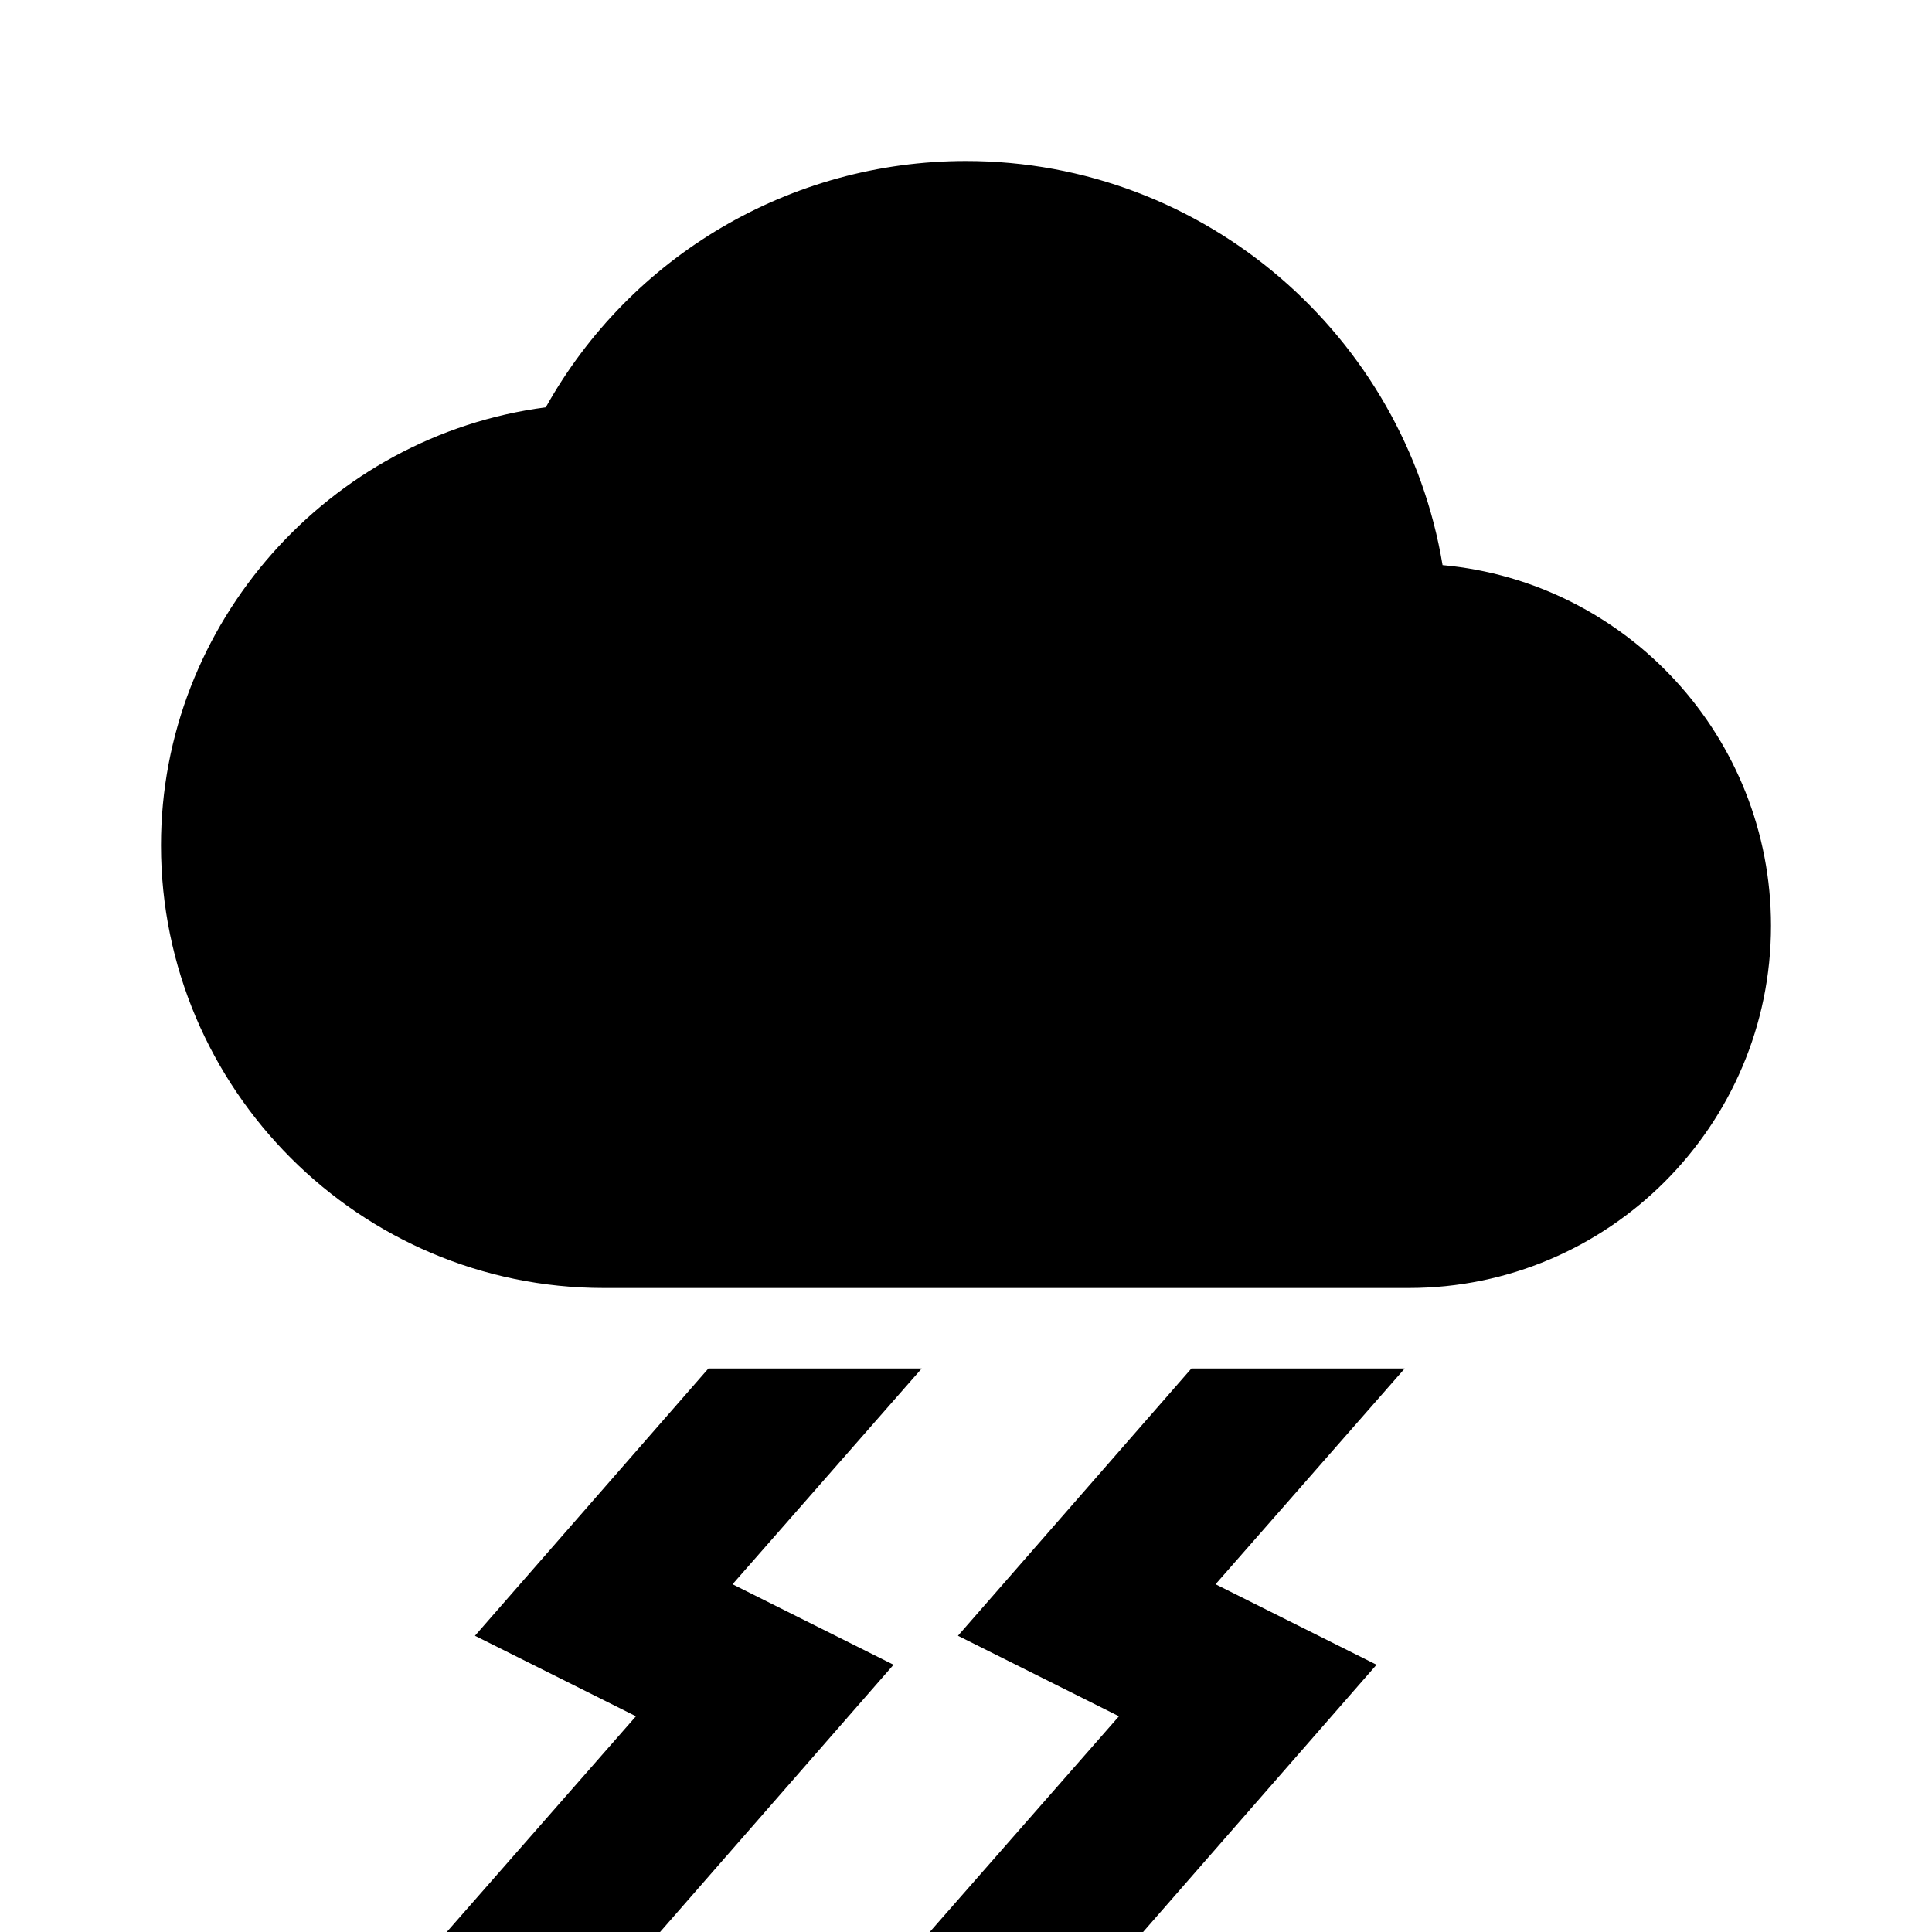
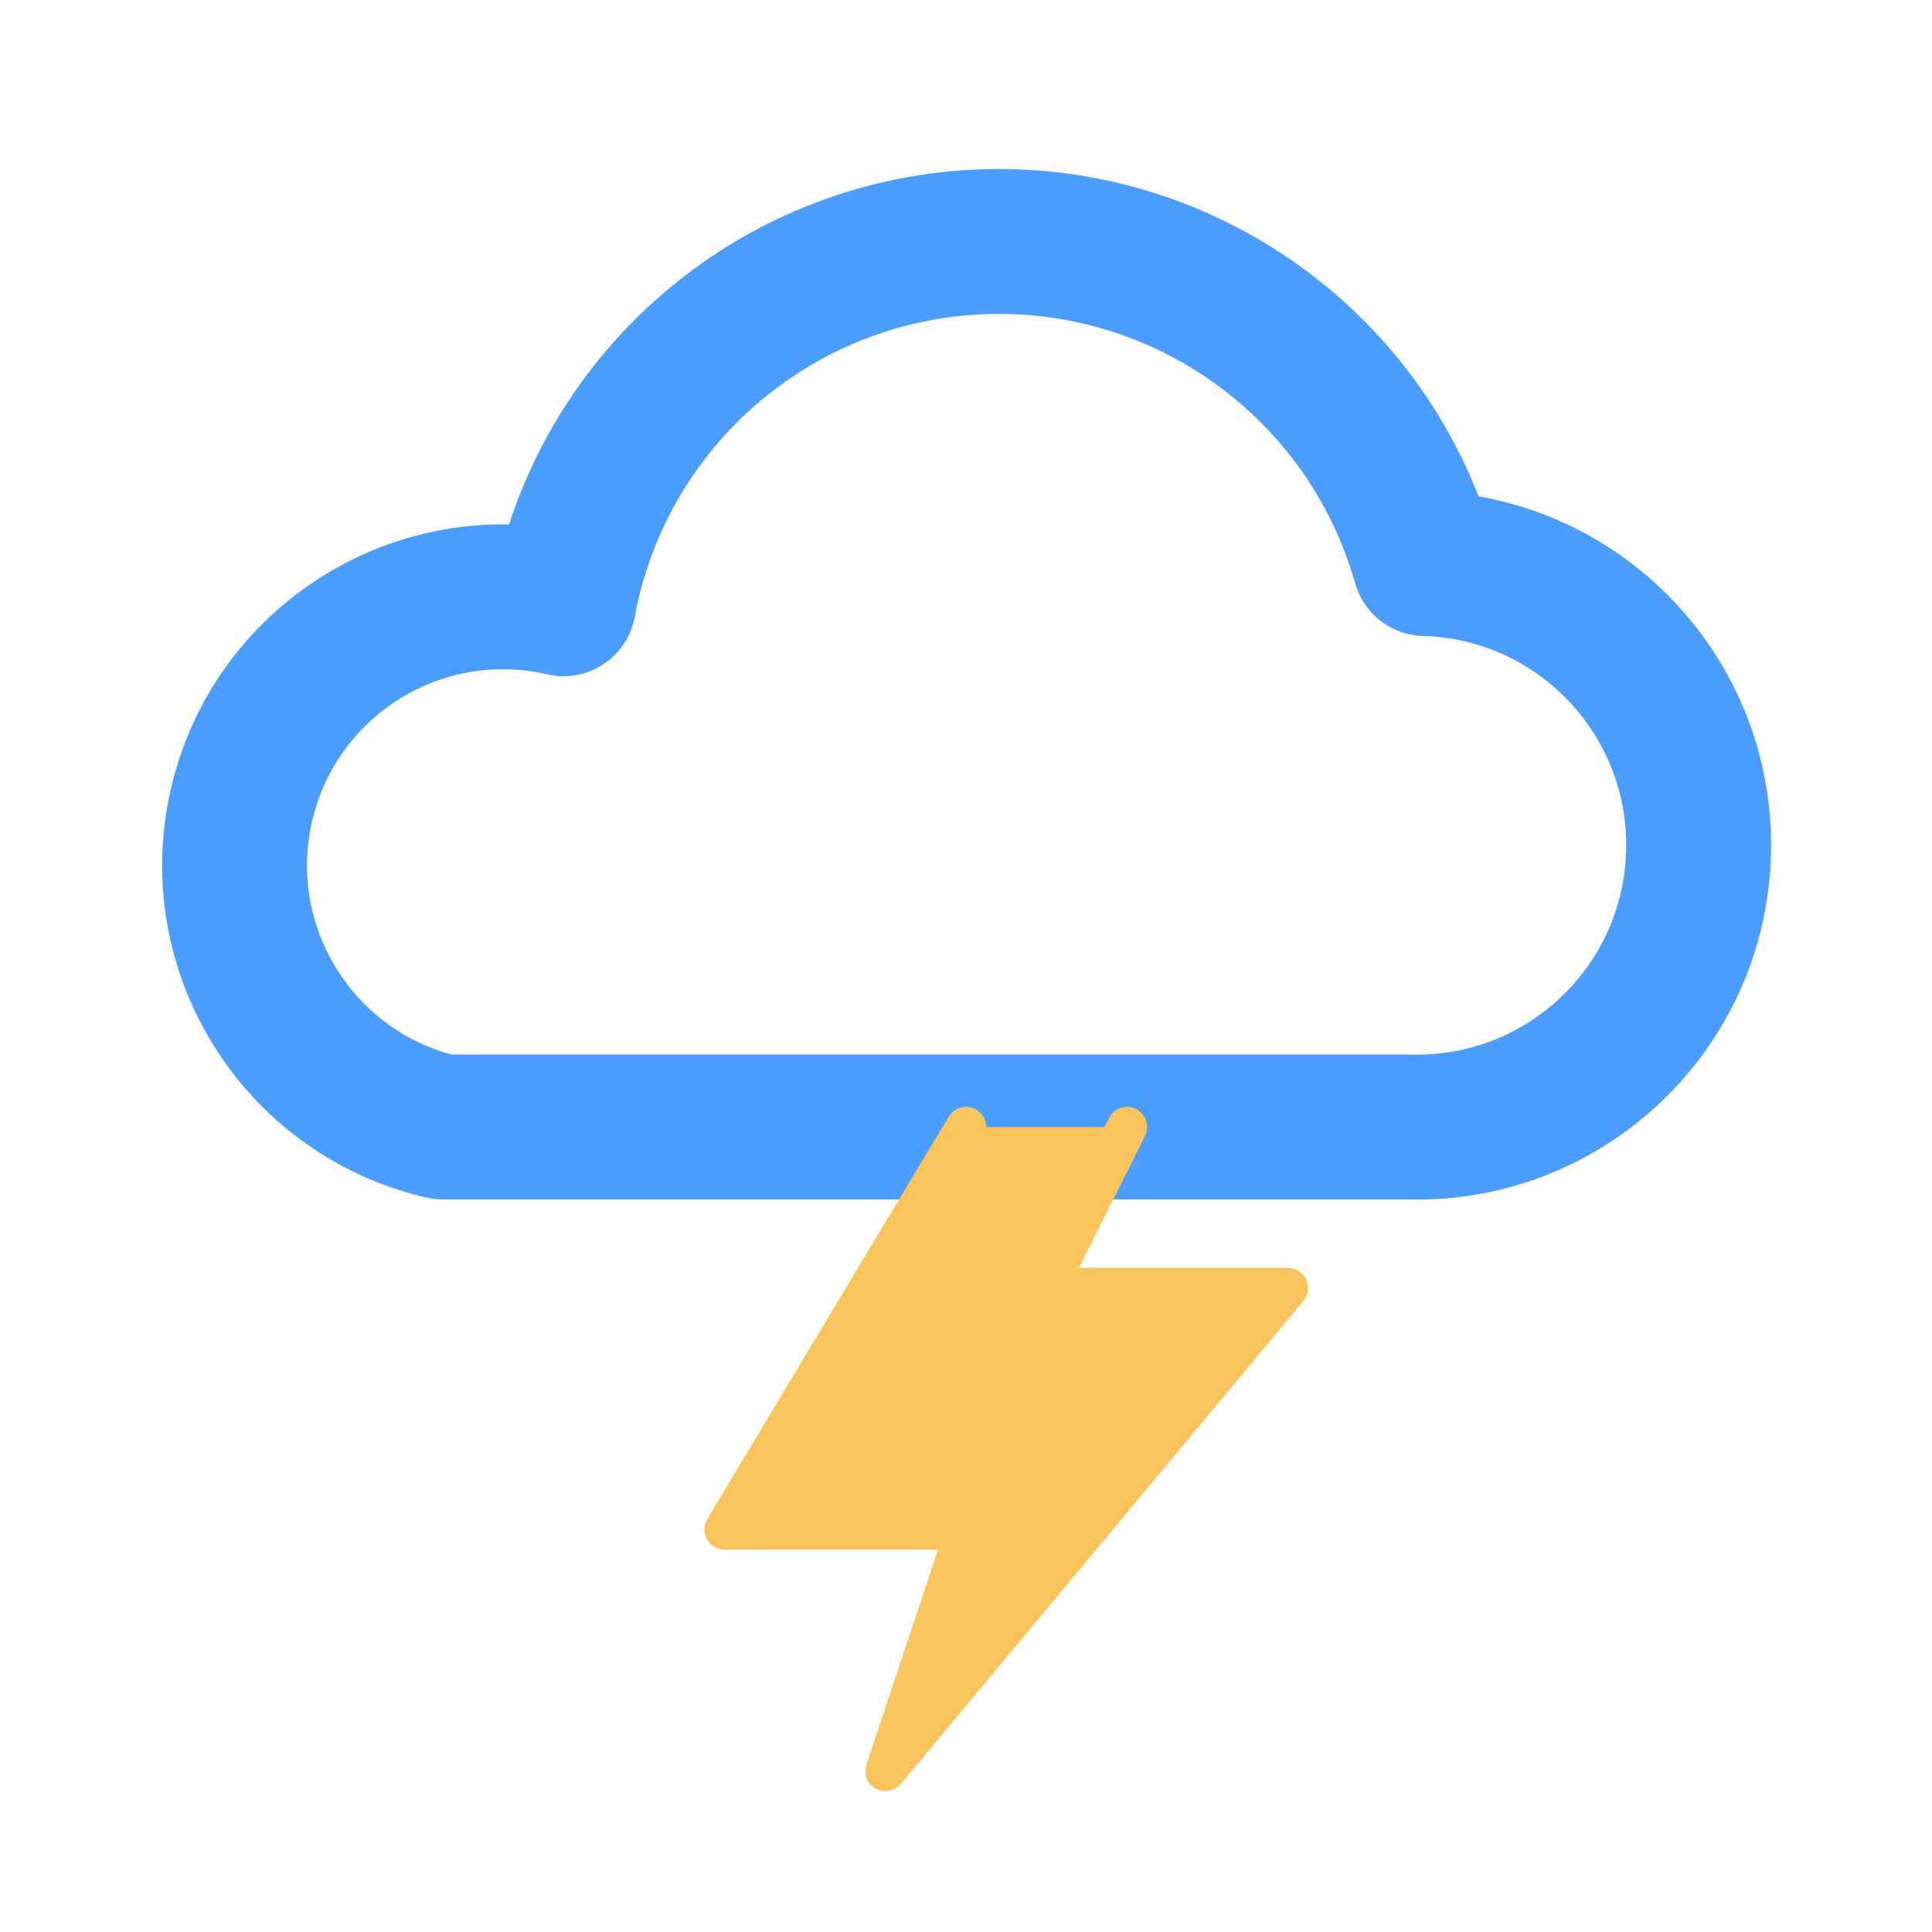
- <svg xmlns="http://www.w3.org/2000/svg" enable-background="new 0 0 24 24" height="24" viewBox="0 0 24 24" width="24">
-   <g>
-     <rect fill="none" height="24" width="24" />
-   </g>
-   <g>
-     <g>
-       <path d="M17.92,7.02C17.45,4.18,14.97,2,12,2C9.82,2,7.83,3.18,6.78,5.06C4.09,5.41,2,7.74,2,10.5C2,13.53,4.47,16,7.5,16h10 c2.48,0,4.5-2.02,4.5-4.5C22,9.16,20.21,7.23,17.92,7.02z" />
-       <polygon points="14.8,17 11.9,20.32 13.9,21.32 11.55,24 14.2,24 17.1,20.68 15.1,19.68 17.45,17" />
-       <polygon points="8.8,17 5.9,20.32 7.9,21.32 5.55,24 8.2,24 11.1,20.68 9.1,19.68 11.45,17" />
-     </g>
-   </g>
+ <svg xmlns="http://www.w3.org/2000/svg" width="24" height="24" viewBox="0 0 24 24" fill="none" stroke-linecap="round" stroke-linejoin="round" aria-label="Thunderstorm">
+   <path d="M5.5 14h12a3.5 3.5 0 0 0 .2-7A5.5 5.5 0 0 0 7 7.5 3.3 3.3 0 0 0 5.5 14Z" stroke="#4B9DFF" stroke-width="1.8" />
+   <path d="m12 14-3 5h3l-1 3 5-6h-3l1-2" fill="#F9C45C" stroke="#F9C45C" stroke-width=".5" />
</svg>
